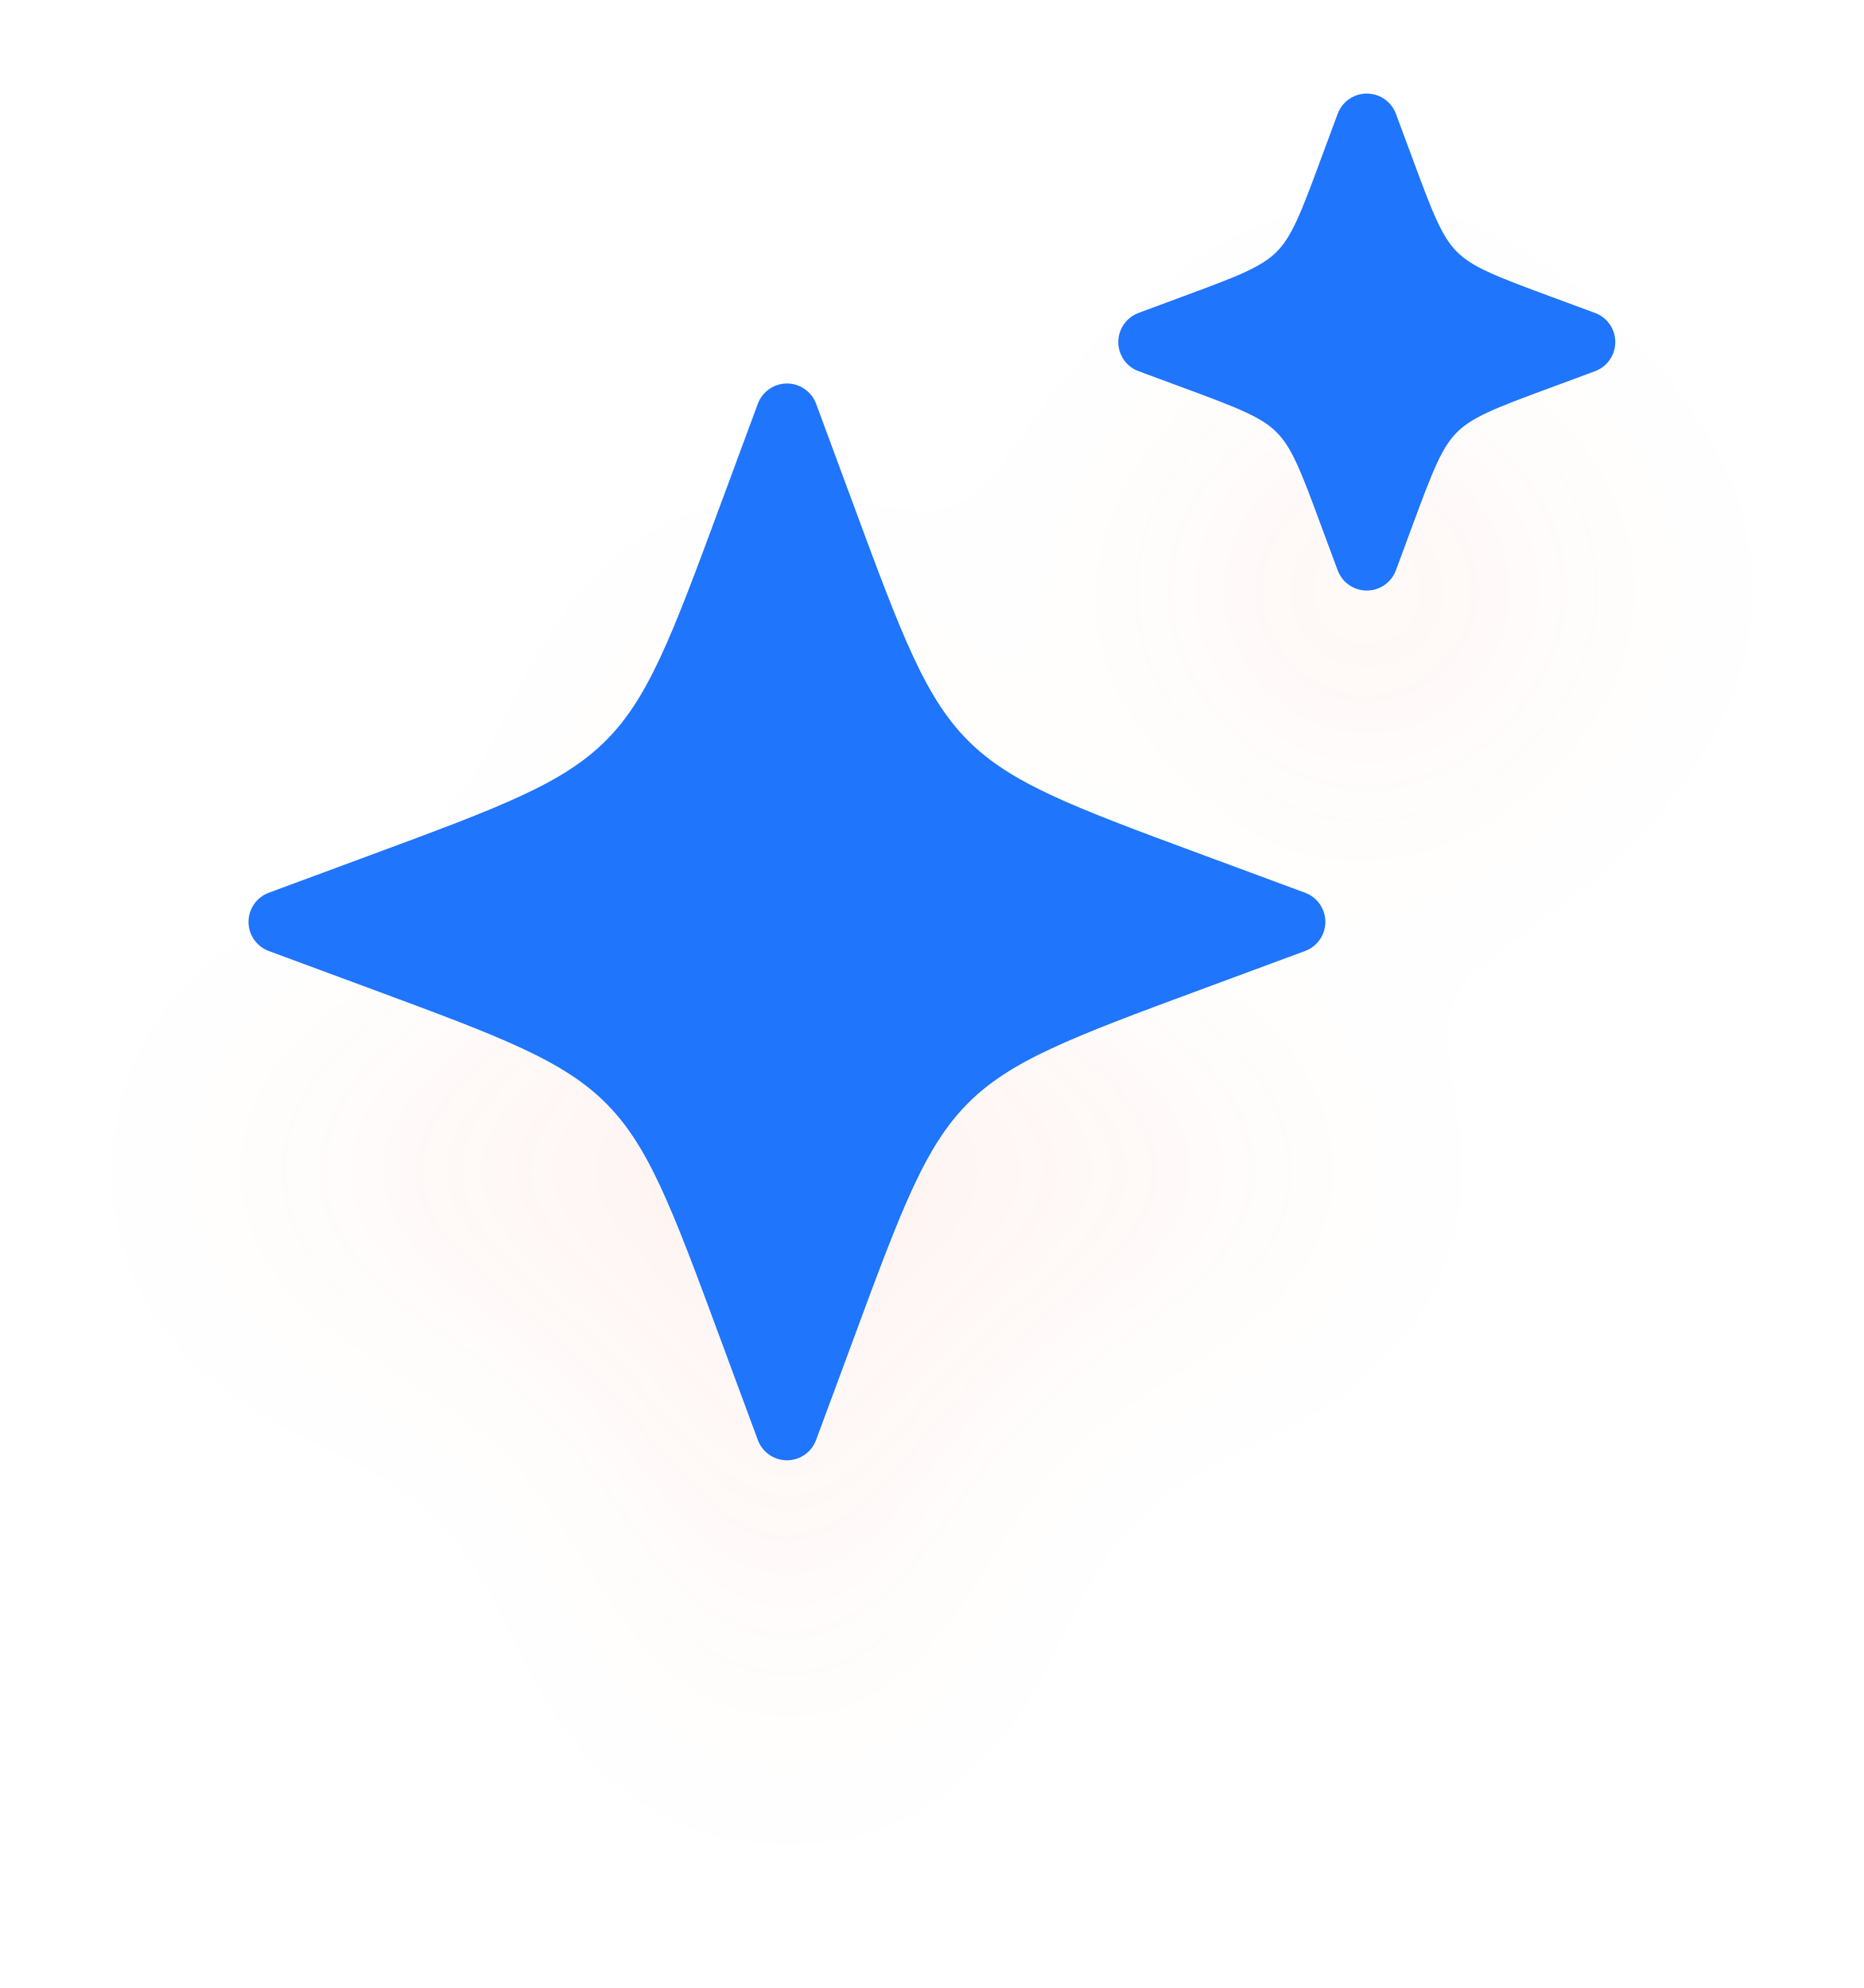
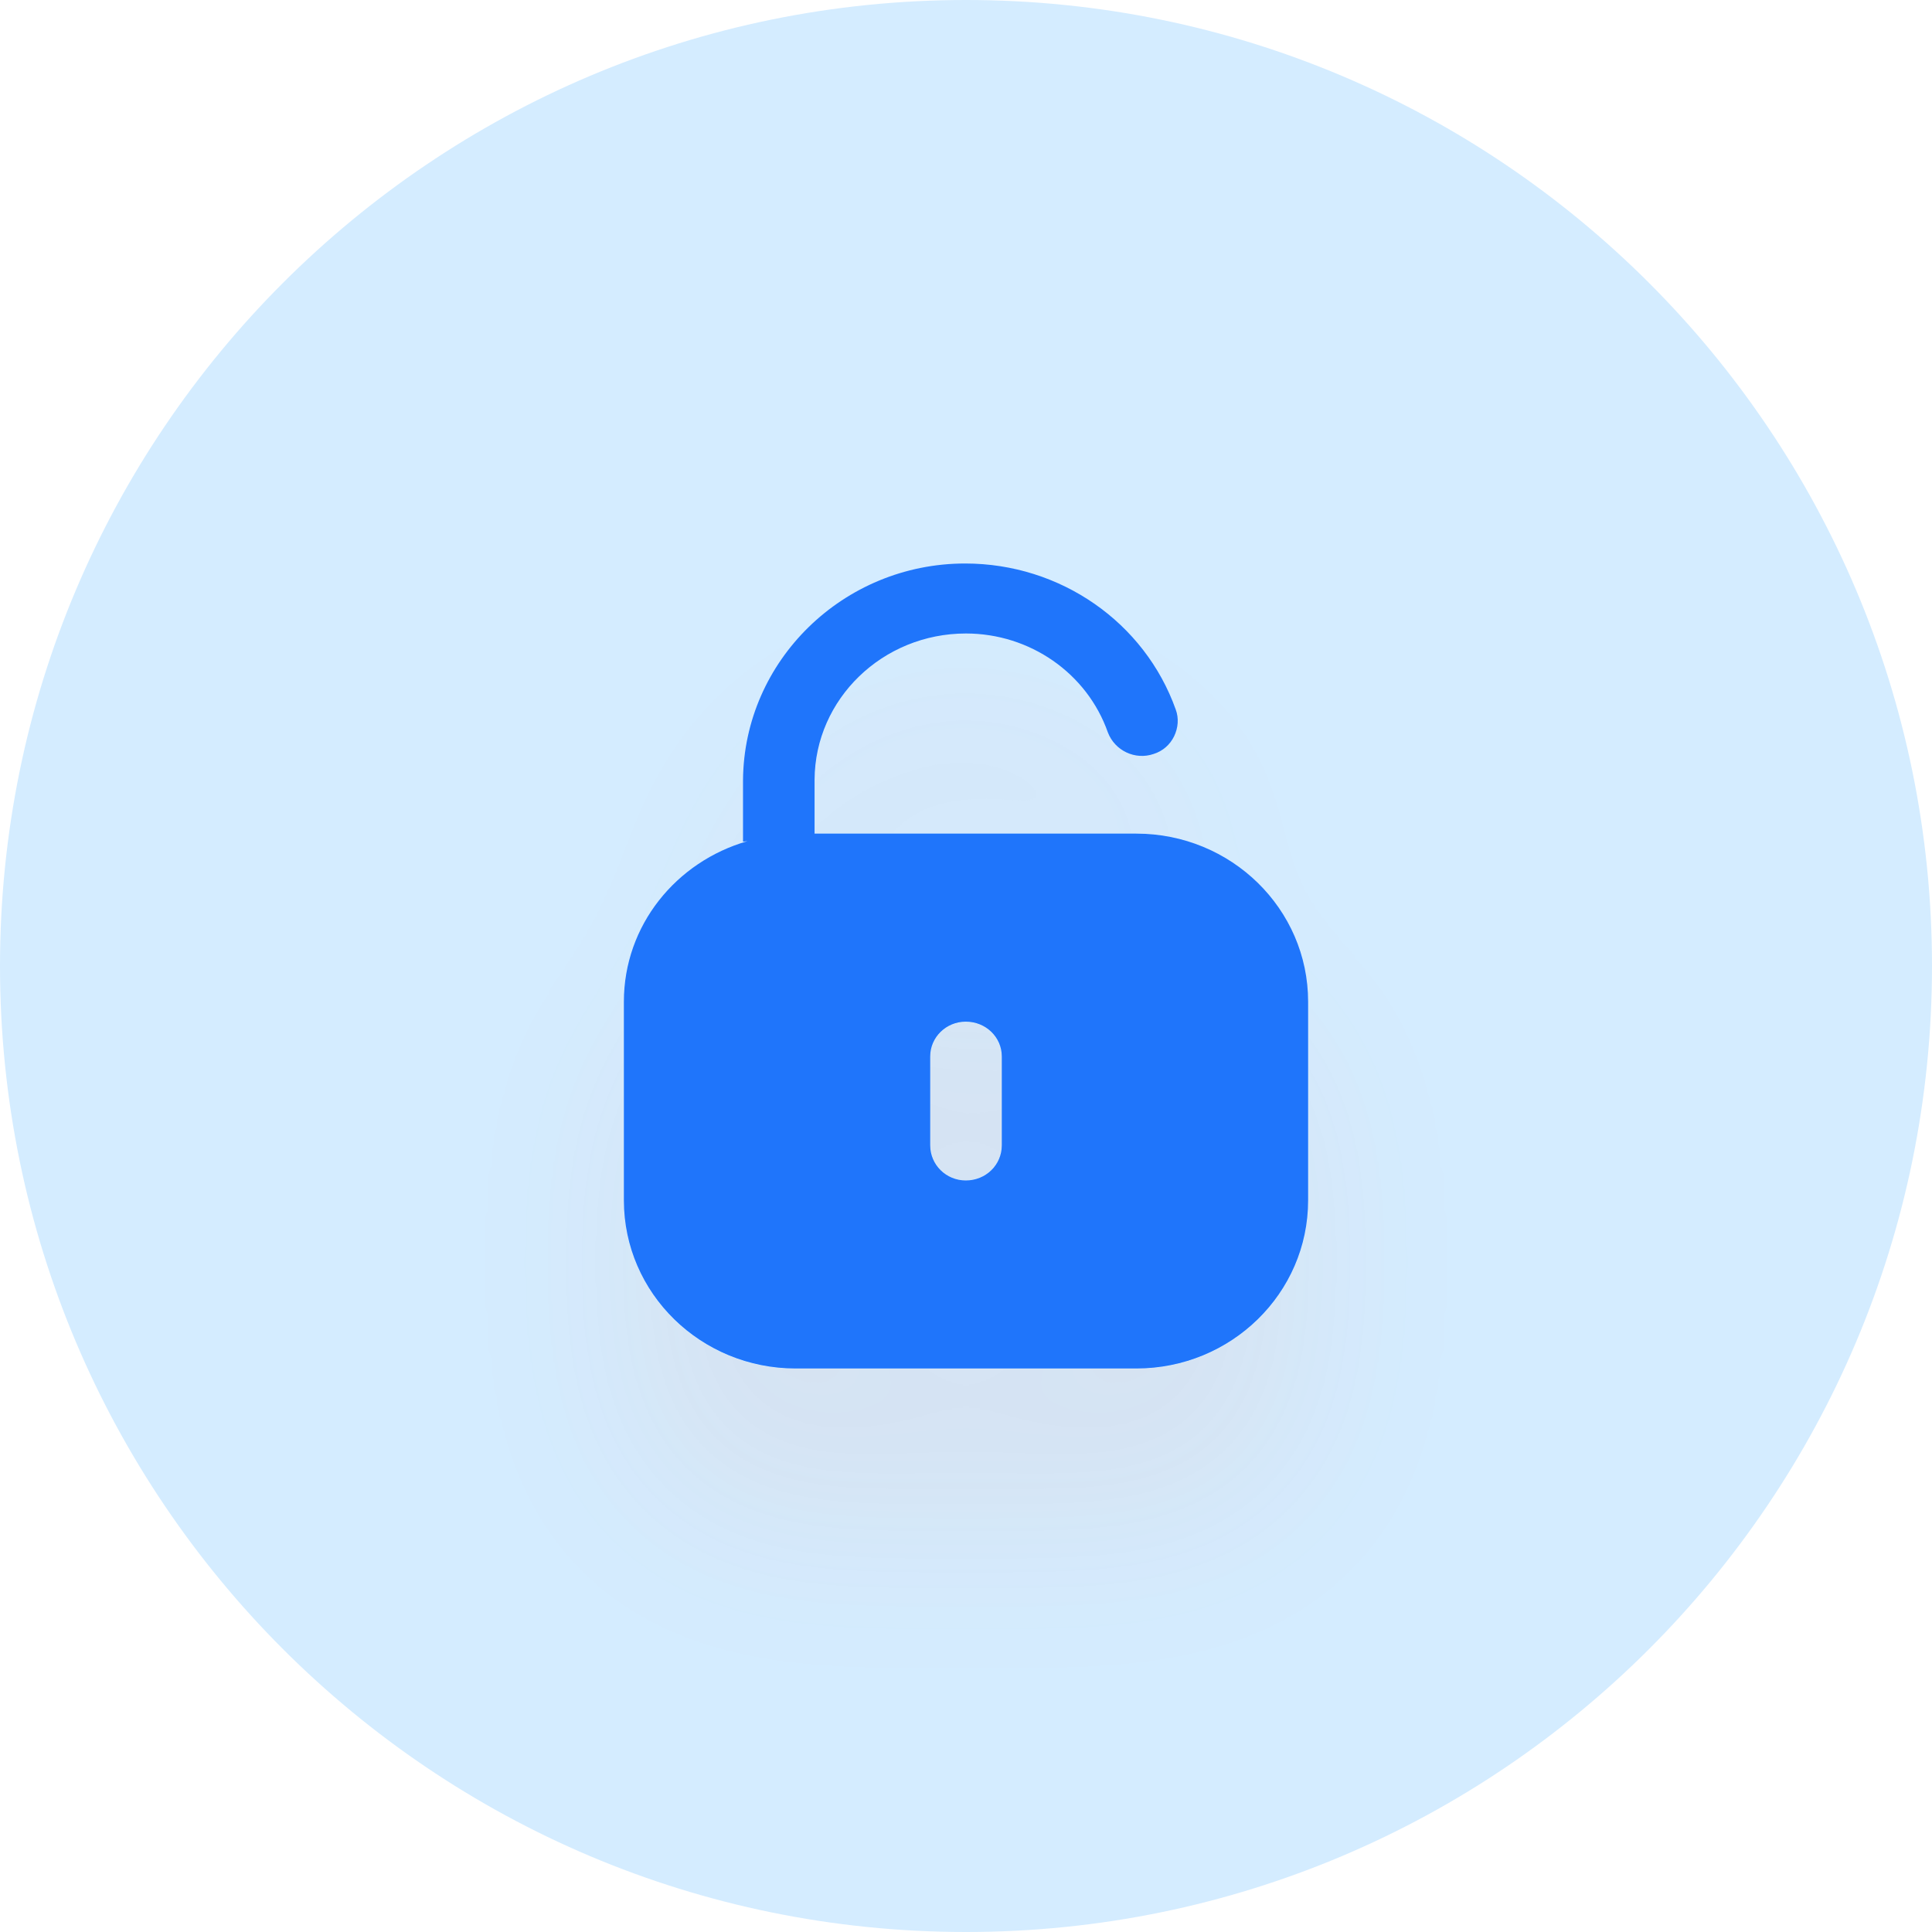
- <svg xmlns="http://www.w3.org/2000/svg" width="30" height="32" viewBox="0 0 30 32" fill="none">
-   <g filter="url(#filter0_d_9370_13554)">
-     <path d="M12.667 6.673L12.065 8.299C11.276 10.431 10.882 11.498 10.104 12.276C9.325 13.054 8.259 13.448 6.126 14.237L4.5 14.839L6.126 15.441C8.259 16.23 9.325 16.625 10.104 17.402C10.882 18.179 11.276 19.247 12.065 21.38L12.667 23.006L13.269 21.38C14.057 19.247 14.453 18.18 15.23 17.402C16.007 16.624 17.074 16.23 19.207 15.441L20.833 14.839L19.207 14.237C17.074 13.448 16.008 13.054 15.23 12.276C14.452 11.498 14.057 10.431 13.269 8.299L12.667 6.673ZM22 2.006L21.742 2.702C21.404 3.617 21.235 4.074 20.902 4.407C20.569 4.741 20.111 4.91 19.197 5.247L18.5 5.506L19.198 5.764C20.111 6.102 20.569 6.271 20.901 6.604C21.235 6.937 21.404 7.395 21.741 8.309L22 9.006L22.258 8.309C22.596 7.395 22.765 6.937 23.098 6.605C23.431 6.271 23.889 6.102 24.803 5.765L25.5 5.506L24.802 5.248C23.889 4.91 23.431 4.741 23.099 4.408C22.765 4.074 22.596 3.617 22.259 2.702L22 2.006Z" fill="#1F75FB" stroke="#1F75FB" stroke-linecap="round" stroke-linejoin="round" />
+ <svg xmlns="http://www.w3.org/2000/svg" width="48" height="48" viewBox="0 0 48 48" fill="none">
+   <rect width="48" height="48" rx="24" fill="#D4ECFF" />
+   <g filter="url(#filter0_d_11647_6947)">
+     <path d="M23.979 14C26.346 14 28.439 15.462 29.211 17.628C29.292 17.847 29.271 18.085 29.17 18.294C29.068 18.503 28.887 18.662 28.662 18.732C28.205 18.89 27.697 18.652 27.524 18.195C27.006 16.723 25.584 15.739 23.999 15.739C21.925 15.739 20.25 17.37 20.238 19.367V20.709L20.226 20.711H28.231C30.589 20.711 32.5 22.581 32.5 24.887V29.824C32.5 32.13 30.589 34 28.231 34H19.768C17.411 34 15.5 32.13 15.5 29.824V24.887C15.5 22.99 16.8 21.406 18.57 20.898L18.46 20.911V19.387C18.48 16.416 20.951 14 23.979 14ZM23.995 25.383C23.507 25.383 23.111 25.77 23.111 26.247V28.454C23.111 28.941 23.508 29.328 23.995 29.328C24.493 29.328 24.889 28.941 24.889 28.454V26.247C24.889 25.77 24.493 25.383 23.995 25.383Z" fill="#1F75FB" />
  </g>
  <defs>
-     <filter id="filter0_d_9370_13554" x="-1" y="0.506" width="32" height="32" filterUnits="userSpaceOnUse" color-interpolation-filters="sRGB">
+     <filter id="filter0_d_11647_6947" x="8" y="12" width="32" height="32" filterUnits="userSpaceOnUse" color-interpolation-filters="sRGB">
      <feFlood flood-opacity="0" result="BackgroundImageFix" />
      <feColorMatrix in="SourceAlpha" type="matrix" values="0 0 0 0 0 0 0 0 0 0 0 0 0 0 0 0 0 0 127 0" result="hardAlpha" />
      <feOffset dy="4" />
      <feGaussianBlur stdDeviation="2" />
      <feComposite in2="hardAlpha" operator="out" />
      <feColorMatrix type="matrix" values="0 0 0 0 0.945 0 0 0 0 0.322 0 0 0 0 0.137 0 0 0 0.06 0" />
-       <feBlend mode="normal" in2="BackgroundImageFix" result="effect1_dropShadow_9370_13554" />
-       <feBlend mode="normal" in="SourceGraphic" in2="effect1_dropShadow_9370_13554" result="shape" />
+       <feBlend mode="normal" in2="BackgroundImageFix" result="effect1_dropShadow_11647_6947" />
+       <feBlend mode="normal" in="SourceGraphic" in2="effect1_dropShadow_11647_6947" result="shape" />
    </filter>
  </defs>
</svg>
